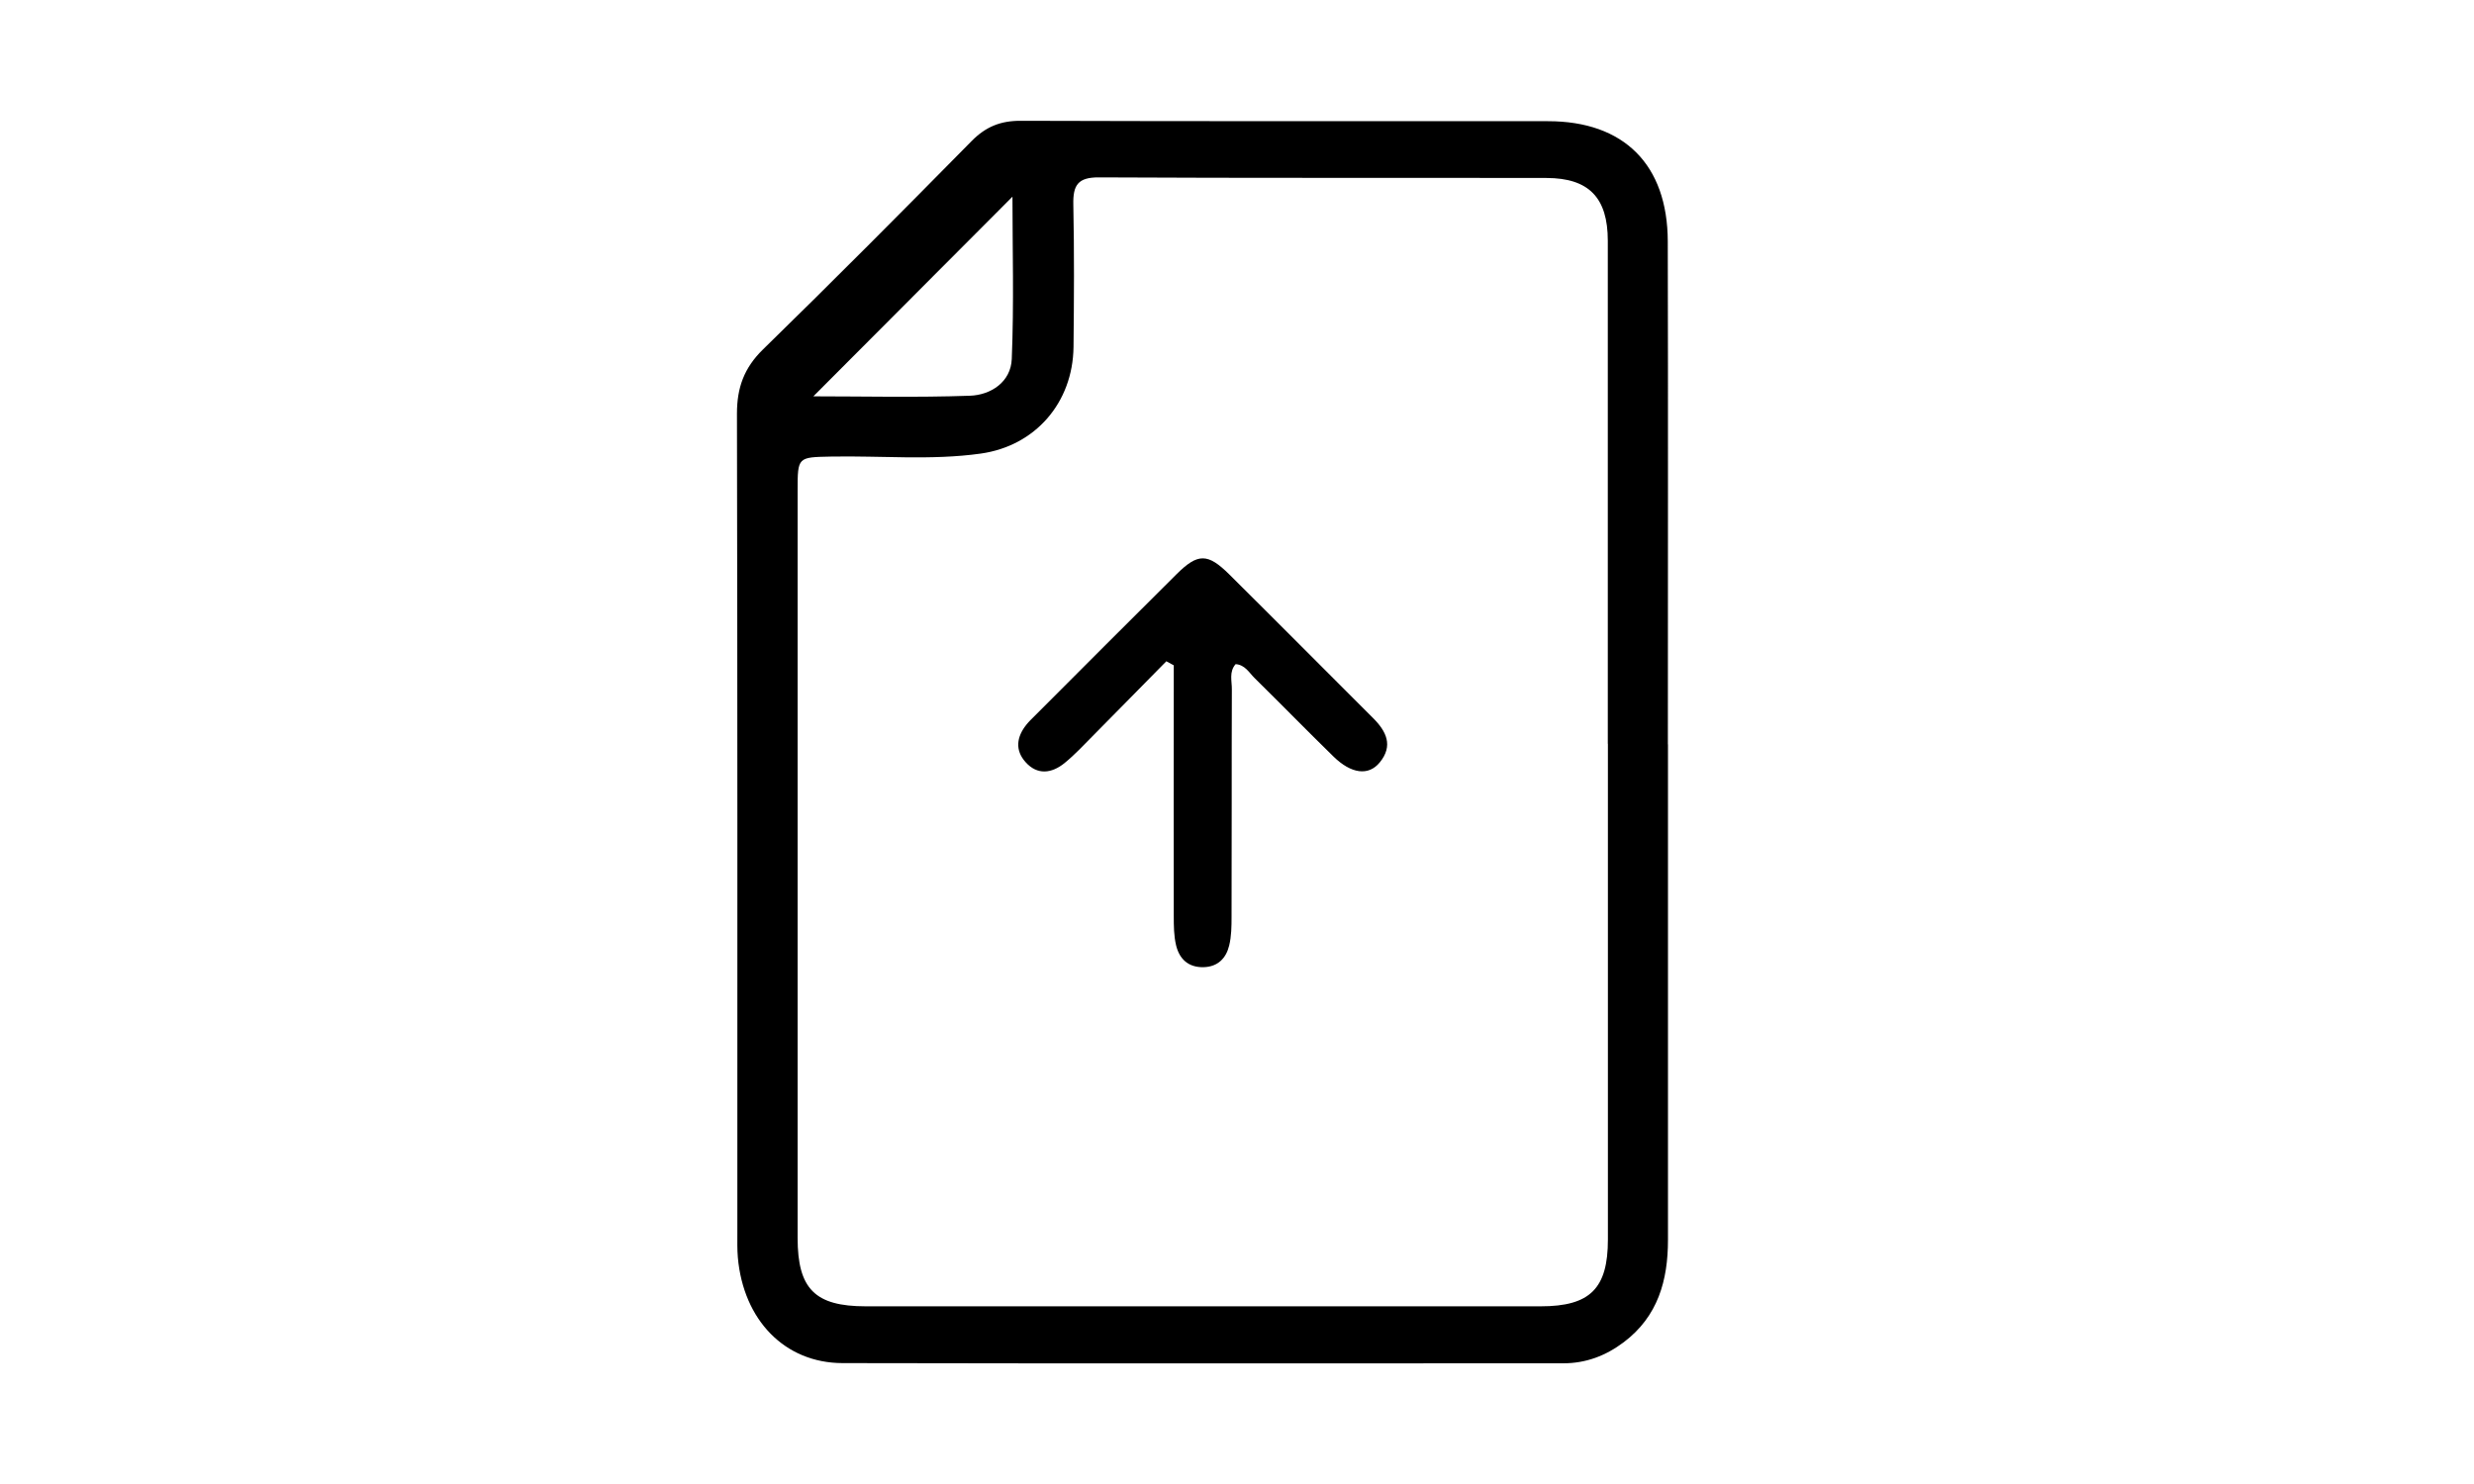
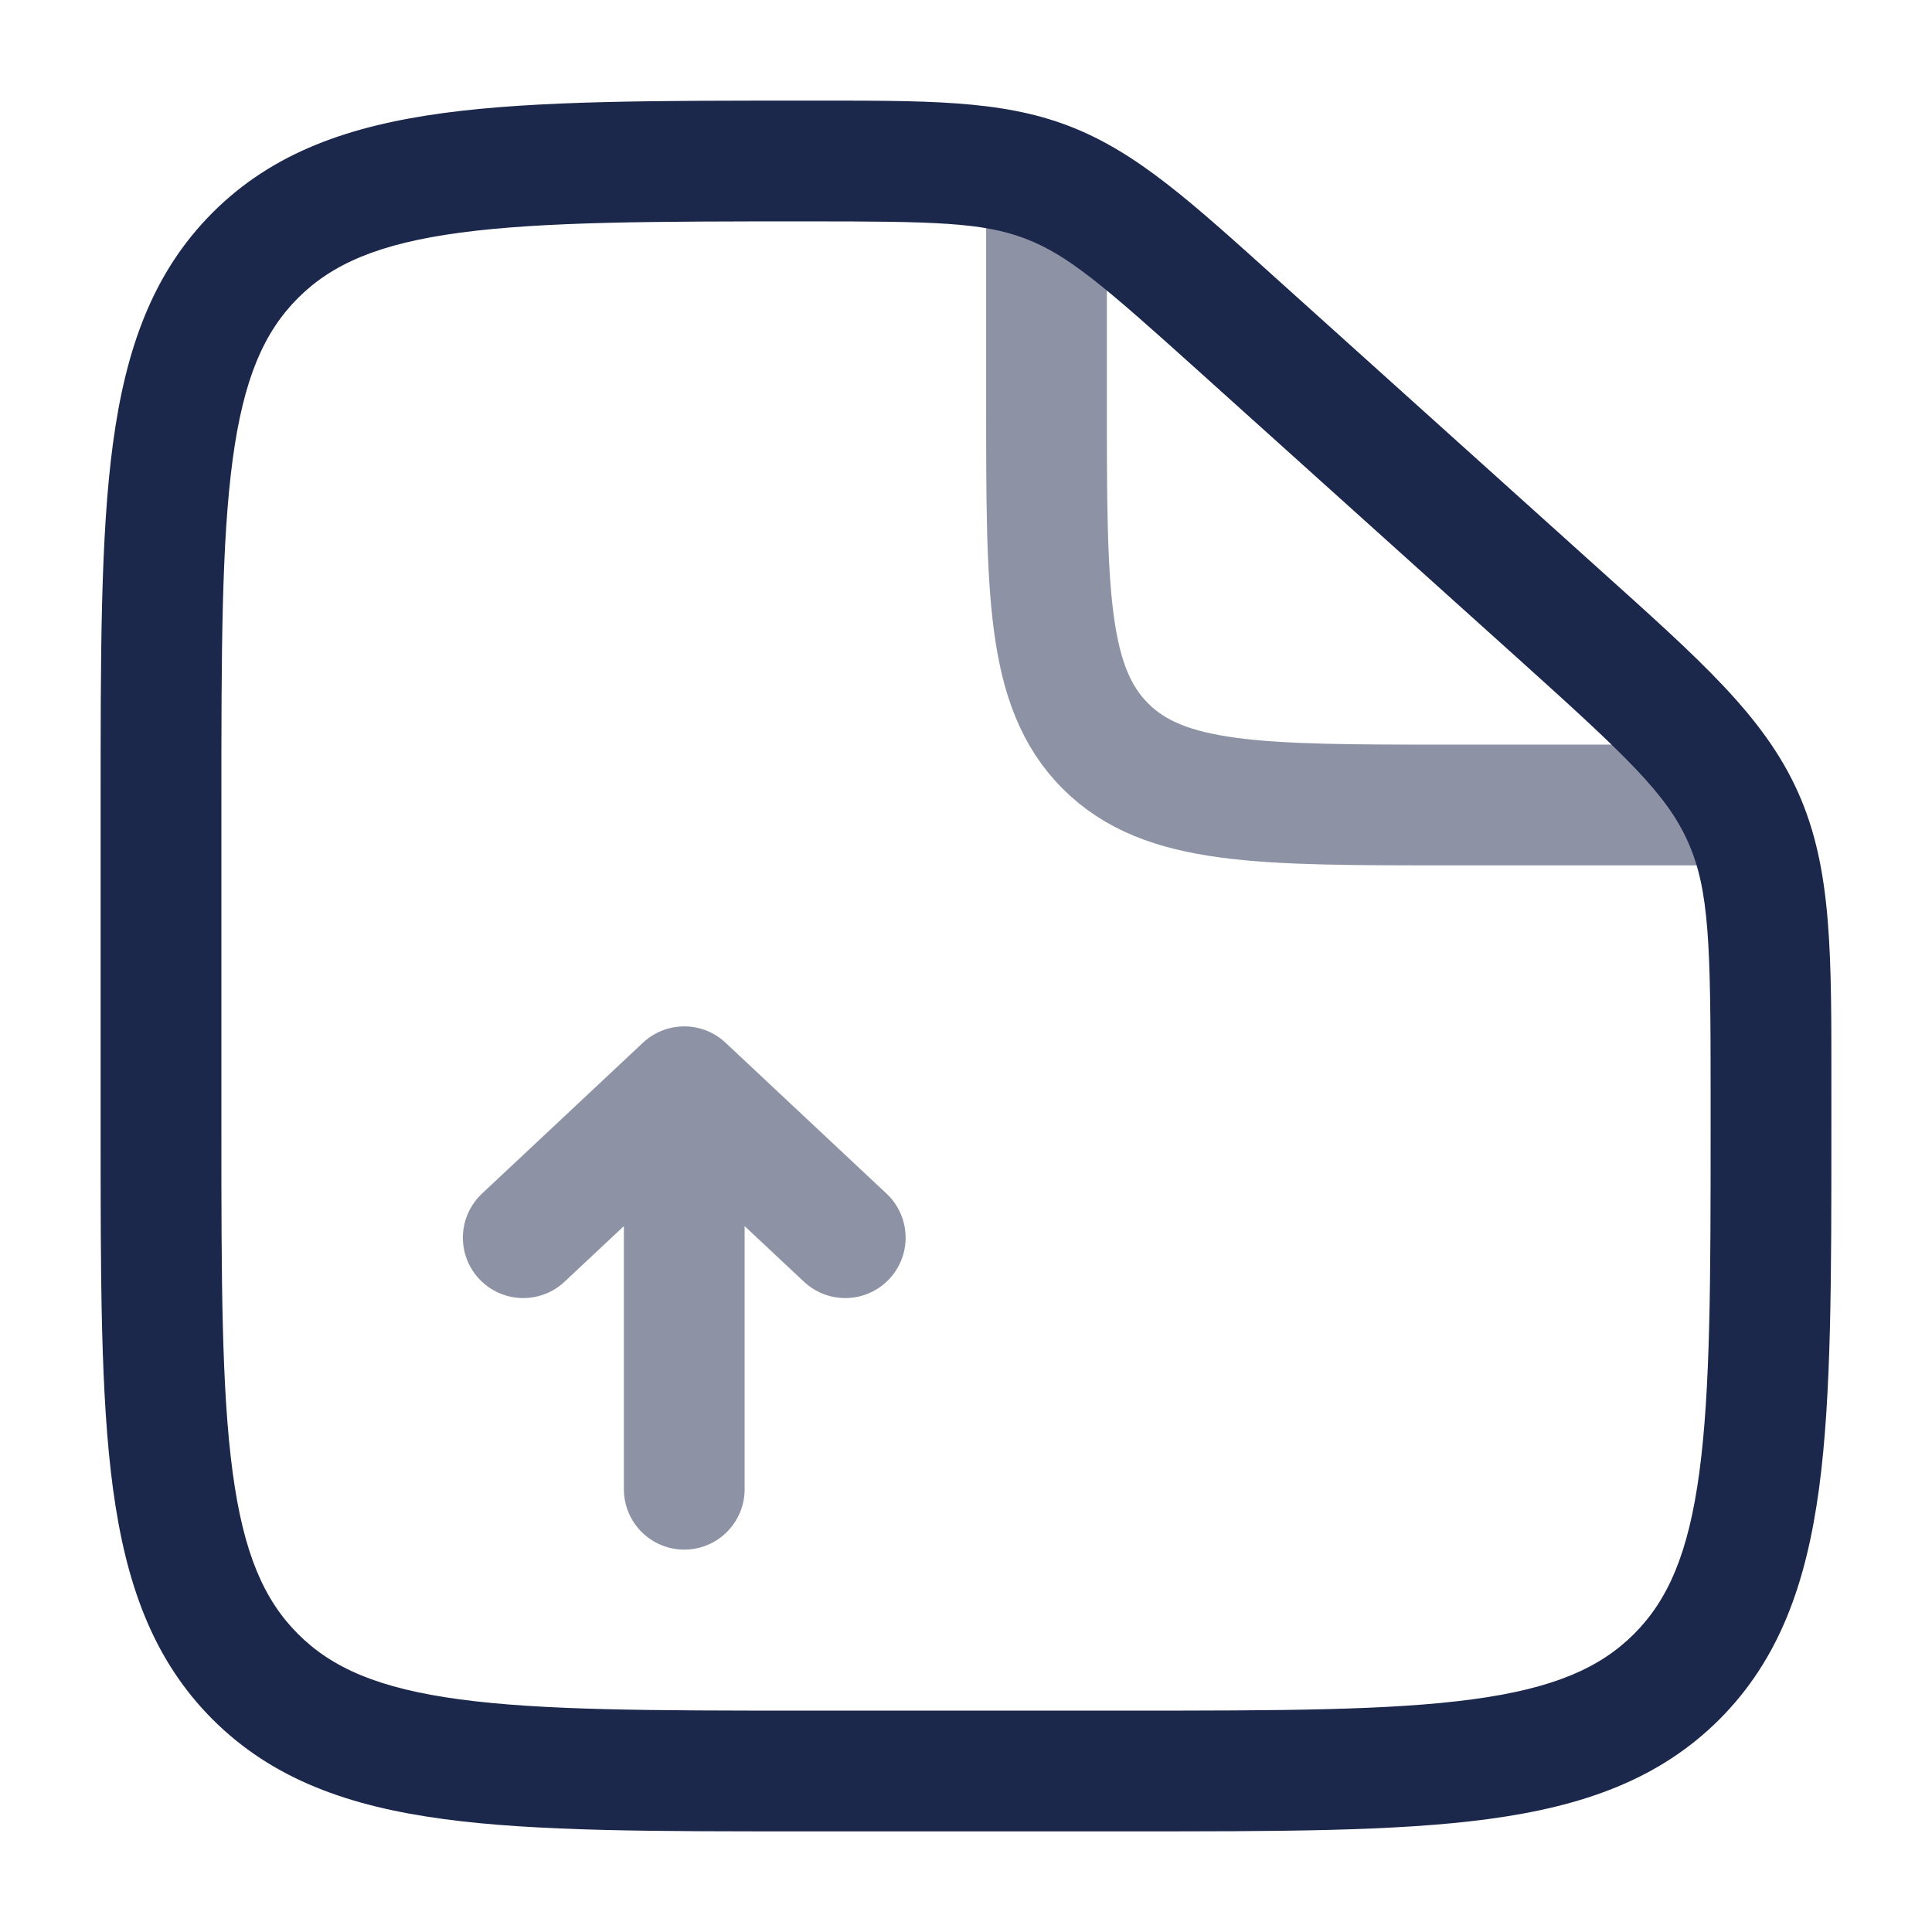
- <svg xmlns="http://www.w3.org/2000/svg" id="Principal-mis_cursos" viewBox="0 0 250 150">
-   <path d="M168.55,75.23c0,16.7,0,33.4,0,50.1,0,4.09-1.01,7.73-4.47,10.34-1.82,1.37-3.82,2.13-6.11,2.13-24.28,0-48.56.03-72.83-.02-5.84-.01-10.02-4.35-10.58-10.68-.07-.81-.05-1.63-.05-2.44,0-27.62.02-55.24-.04-82.85,0-2.63.72-4.62,2.63-6.49,7.11-6.94,14.12-13.99,21.09-21.07,1.43-1.45,2.93-2.05,4.96-2.04,17.76.06,35.52.03,53.28.04,7.67,0,12.08,4.39,12.1,12.15.04,16.95.01,33.89.01,50.84ZM162.47,75.19c0-16.95,0-33.9,0-50.85,0-4.35-1.9-6.34-6.2-6.35-15.08-.03-30.15.02-45.23-.06-2.12-.01-2.62.79-2.58,2.73.1,4.81.07,9.62.02,14.42-.07,5.62-3.86,10-9.39,10.77-5.02.7-10.09.2-15.14.3-3.34.07-3.35.03-3.35,3.44,0,25.18,0,50.36,0,75.54,0,5.14,1.75,6.91,6.88,6.91,22.74,0,45.47,0,68.21,0,4.99,0,6.79-1.8,6.79-6.75,0-16.71,0-33.41,0-50.12ZM102.31,19.88c-6.73,6.75-13.5,13.55-20.12,20.18,4.95,0,10.39.13,15.81-.06,2.15-.07,4.15-1.41,4.24-3.71.23-5.58.07-11.18.07-16.41Z" />
-   <path d="M117.86,66.84c-2.44,2.47-4.86,4.95-7.31,7.42-.97.98-1.92,2.01-2.99,2.88-1.28,1.03-2.73,1.24-3.93-.11-1.08-1.21-.9-2.54.08-3.77.25-.32.55-.6.84-.89,4.78-4.78,9.55-9.58,14.35-14.34,2.15-2.13,3.14-2.13,5.32.03,4.86,4.82,9.68,9.68,14.52,14.51,1.36,1.35,2.07,2.81.68,4.5-1.13,1.38-2.88,1.15-4.67-.6-2.68-2.62-5.3-5.3-7.97-7.93-.55-.54-.96-1.34-1.92-1.41-.68.78-.37,1.71-.38,2.56-.03,7.66,0,15.31-.03,22.97,0,.97-.01,1.97-.24,2.91-.31,1.29-1.15,2.15-2.58,2.19-1.55.04-2.46-.83-2.79-2.23-.22-.94-.23-1.94-.23-2.91-.02-7.58,0-15.15,0-22.73,0-.88,0-1.76,0-2.64-.25-.14-.5-.27-.75-.41Z" />
+ <svg xmlns="http://www.w3.org/2000/svg" width="800px" height="800px" viewBox="0 0 24 24" fill="none">
+   <path d="M15.393 4.054L14.891 4.611L15.393 4.054ZM19.352 7.617L18.85 8.174L19.352 7.617ZM21.654 10.154L20.969 10.459V10.459L21.654 10.154ZM3.172 20.828L3.702 20.298H3.702L3.172 20.828ZM20.828 20.828L20.298 20.298L20.298 20.298L20.828 20.828ZM14 21.25H10V22.75H14V21.25ZM2.75 14V10H1.25V14H2.75ZM21.25 13.563V14H22.75V13.563H21.25ZM14.891 4.611L18.85 8.174L19.853 7.059L15.895 3.496L14.891 4.611ZM22.75 13.563C22.75 11.874 22.765 10.806 22.339 9.849L20.969 10.459C21.235 11.056 21.25 11.742 21.25 13.563H22.75ZM18.85 8.174C20.203 9.392 20.703 9.862 20.969 10.459L22.339 9.849C21.913 8.892 21.108 8.189 19.853 7.059L18.85 8.174ZM10.03 2.75C11.612 2.75 12.209 2.762 12.741 2.966L13.278 1.565C12.426 1.238 11.498 1.25 10.03 1.25V2.75ZM15.895 3.496C14.809 2.519 14.13 1.892 13.278 1.565L12.741 2.966C13.273 3.17 13.722 3.558 14.891 4.611L15.895 3.496ZM10 21.25C8.093 21.25 6.739 21.248 5.711 21.11C4.705 20.975 4.125 20.721 3.702 20.298L2.641 21.359C3.39 22.107 4.339 22.439 5.511 22.597C6.662 22.752 8.136 22.75 10 22.75V21.25ZM1.25 14C1.25 15.864 1.248 17.338 1.403 18.489C1.561 19.661 1.893 20.61 2.641 21.359L3.702 20.298C3.279 19.875 3.025 19.295 2.89 18.289C2.752 17.262 2.75 15.907 2.75 14H1.25ZM14 22.75C15.864 22.75 17.338 22.752 18.489 22.597C19.661 22.439 20.61 22.107 21.359 21.359L20.298 20.298C19.875 20.721 19.295 20.975 18.289 21.11C17.262 21.248 15.907 21.25 14 21.25V22.75ZM21.25 14C21.25 15.907 21.248 17.262 21.11 18.289C20.975 19.295 20.721 19.875 20.298 20.298L21.359 21.359C22.107 20.61 22.439 19.661 22.597 18.489C22.752 17.338 22.75 15.864 22.75 14H21.25ZM2.75 10C2.75 8.093 2.752 6.739 2.89 5.711C3.025 4.705 3.279 4.125 3.702 3.702L2.641 2.641C1.893 3.39 1.561 4.339 1.403 5.511C1.248 6.662 1.25 8.136 1.25 10H2.75ZM10.03 1.25C8.155 1.25 6.674 1.248 5.519 1.403C4.342 1.561 3.39 1.892 2.641 2.641L3.702 3.702C4.125 3.279 4.706 3.025 5.718 2.89C6.751 2.752 8.113 2.75 10.03 2.75V1.25Z" fill="#1C274C" />
+   <path opacity="0.5" d="M13 2.5V5C13 7.357 13 8.536 13.732 9.268C14.464 10 15.643 10 18 10H22" stroke="#1C274C" stroke-width="1.5" />
+   <path opacity="0.5" d="M8.5 18.5L8.5 13.5M8.5 13.5L6.5 15.375M8.5 13.5L10.5 15.375" stroke="#1C274C" stroke-width="1.5" stroke-linecap="round" stroke-linejoin="round" />
</svg>
